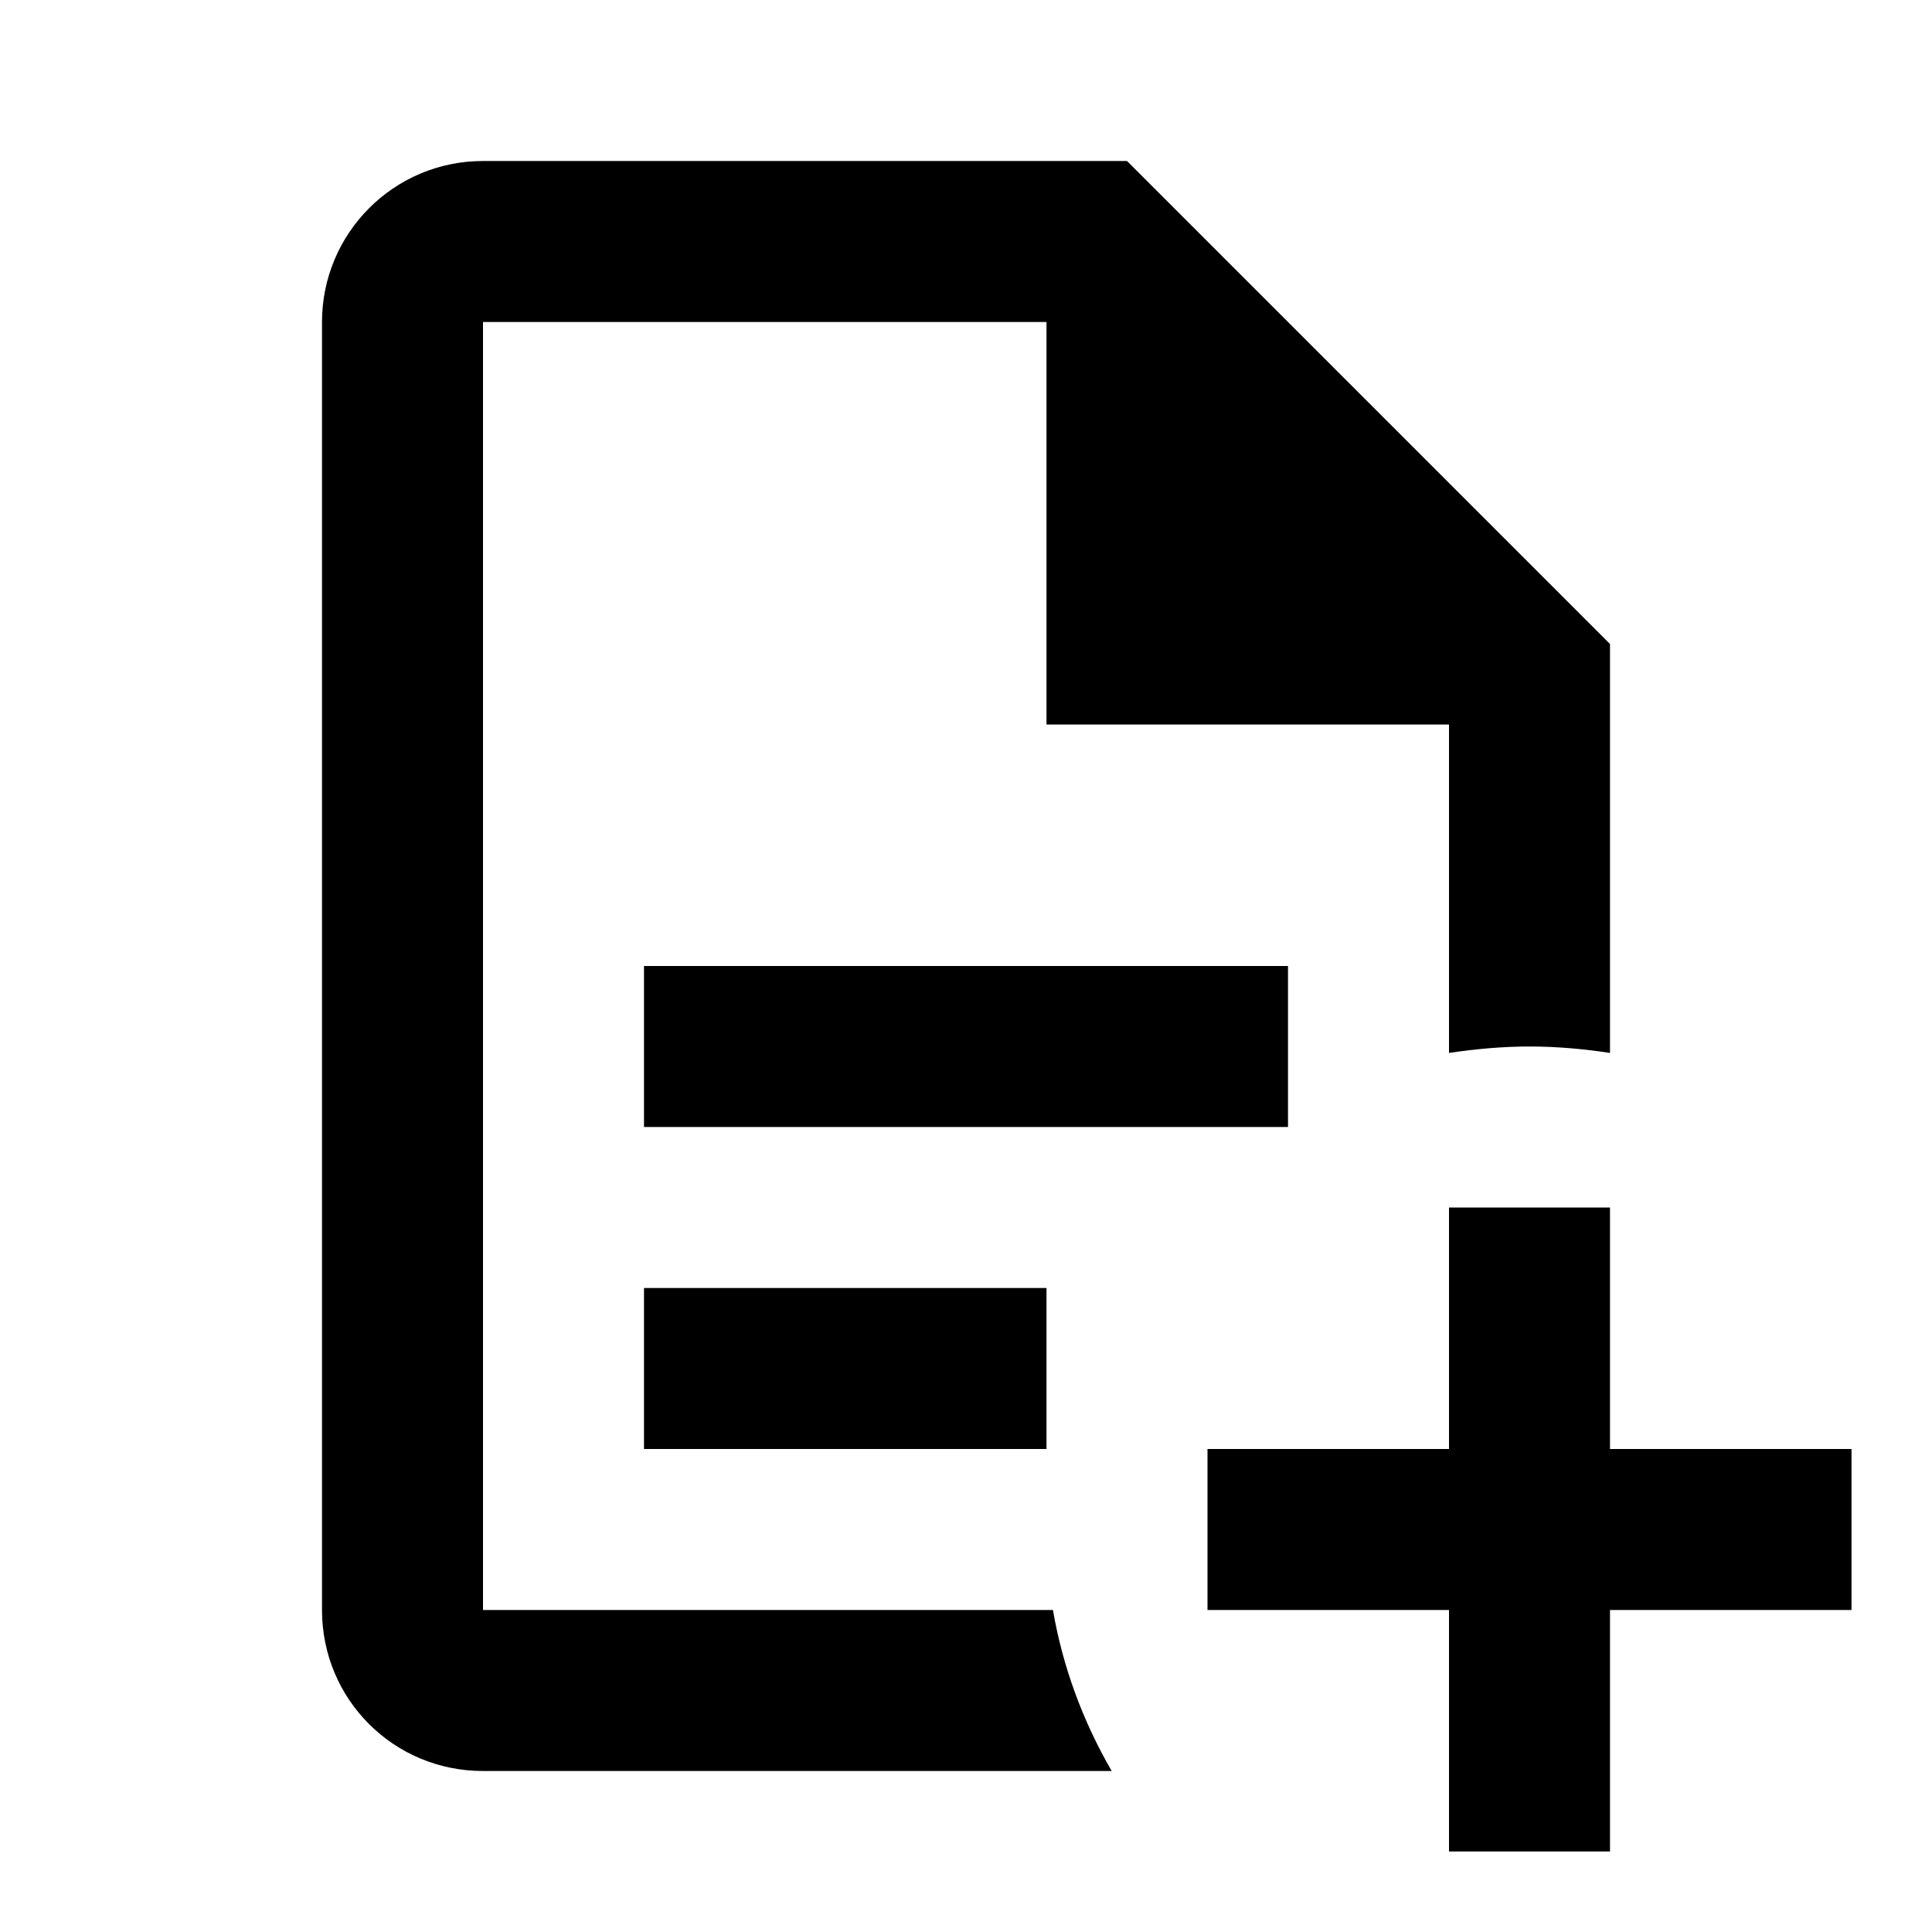
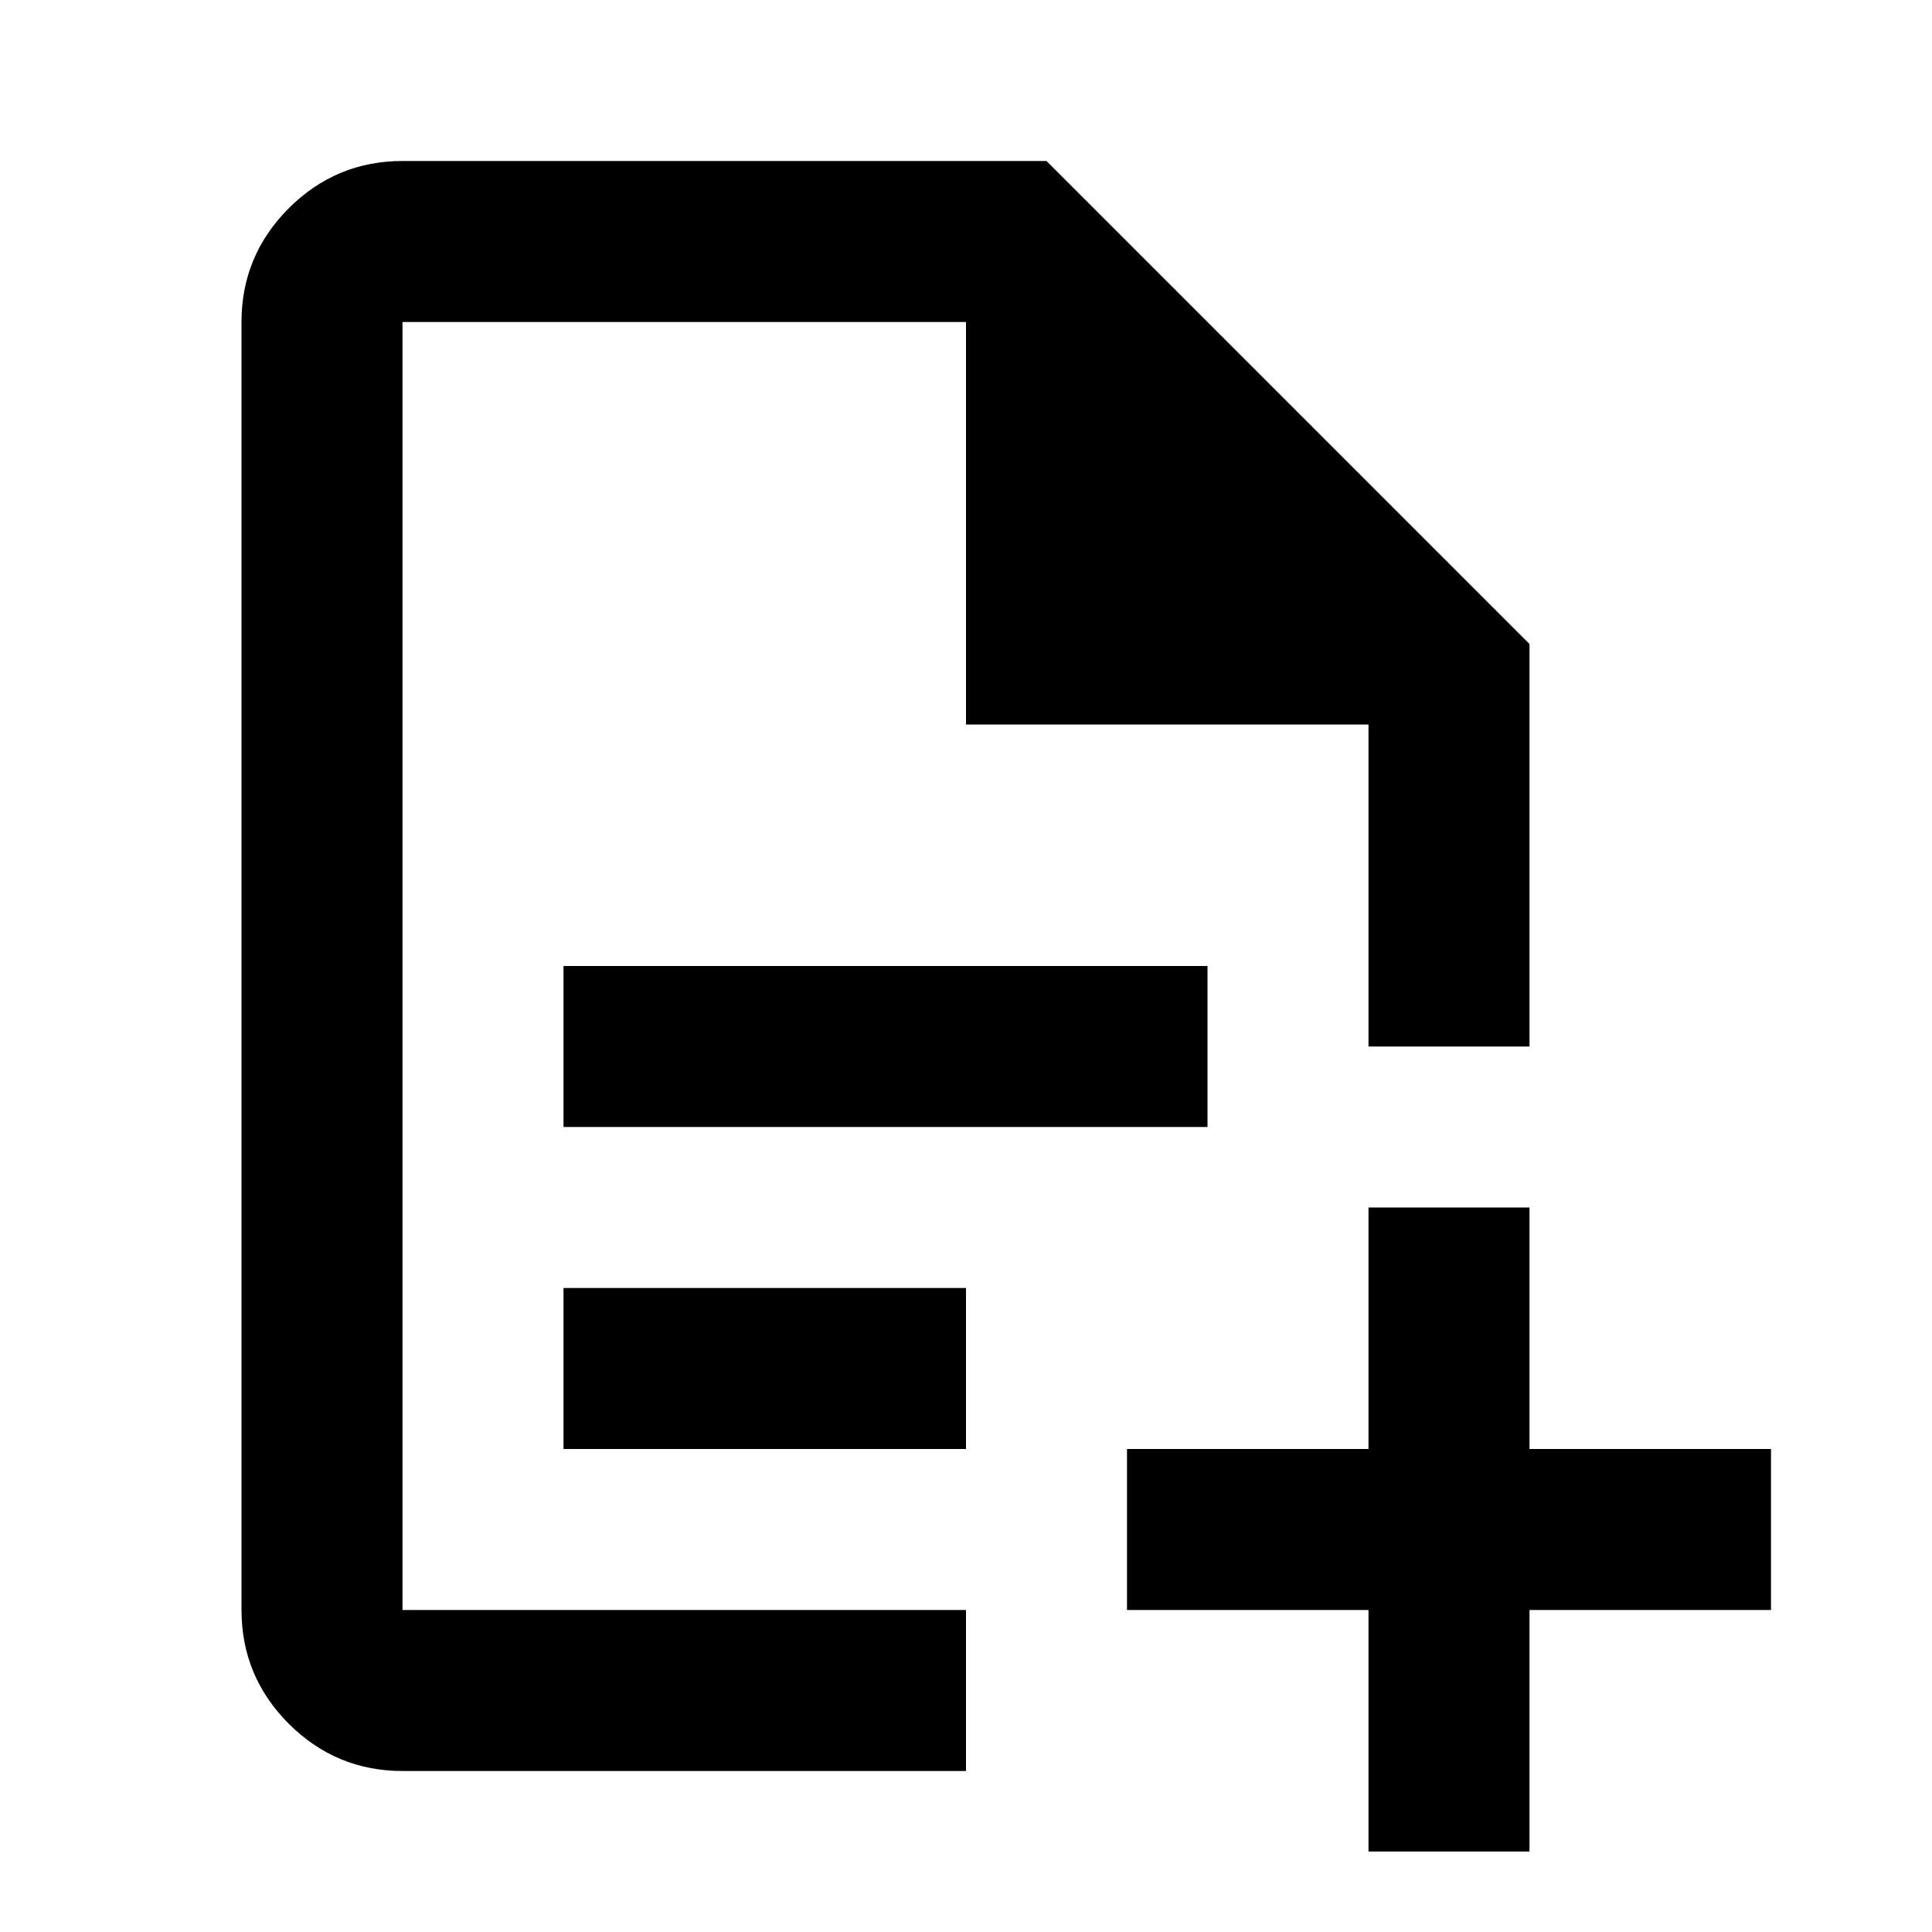
<svg xmlns="http://www.w3.org/2000/svg" viewBox="0 0 24 24">
-   <path d="M23 18H20V15H18V18H15V20H18V23H20V20H23M6 2C4.89 2 4 2.9 4 4V20C4 21.11 4.89 22 6 22H13.81C13.45 21.38 13.2 20.7 13.08 20H6V4H13V9H18V13.08C18.33 13.03 18.67 13 19 13C19.34 13 19.67 13.03 20 13.08V8L14 2M8 12V14H16V12M8 16V18H13V16Z" />
+   <path d="M12 18H7V16H12V18Z" />
+   <path d="M12 20H5V4H12V9H17V13H19V8L13 2H5C4.45 2 3.979 2.196 3.587 2.587C3.196 2.979 3 3.45 3 4V20C3 20.55 3.196 21.021 3.587 21.413C3.979 21.804 4.45 22 5 22H12V20Z" />
+   <path d="M15 14H7V12H15V14Z" />
+   <path d="M17 23V20H14V18H17V15H19V18H22V20H19V23H17Z" />
</svg>
